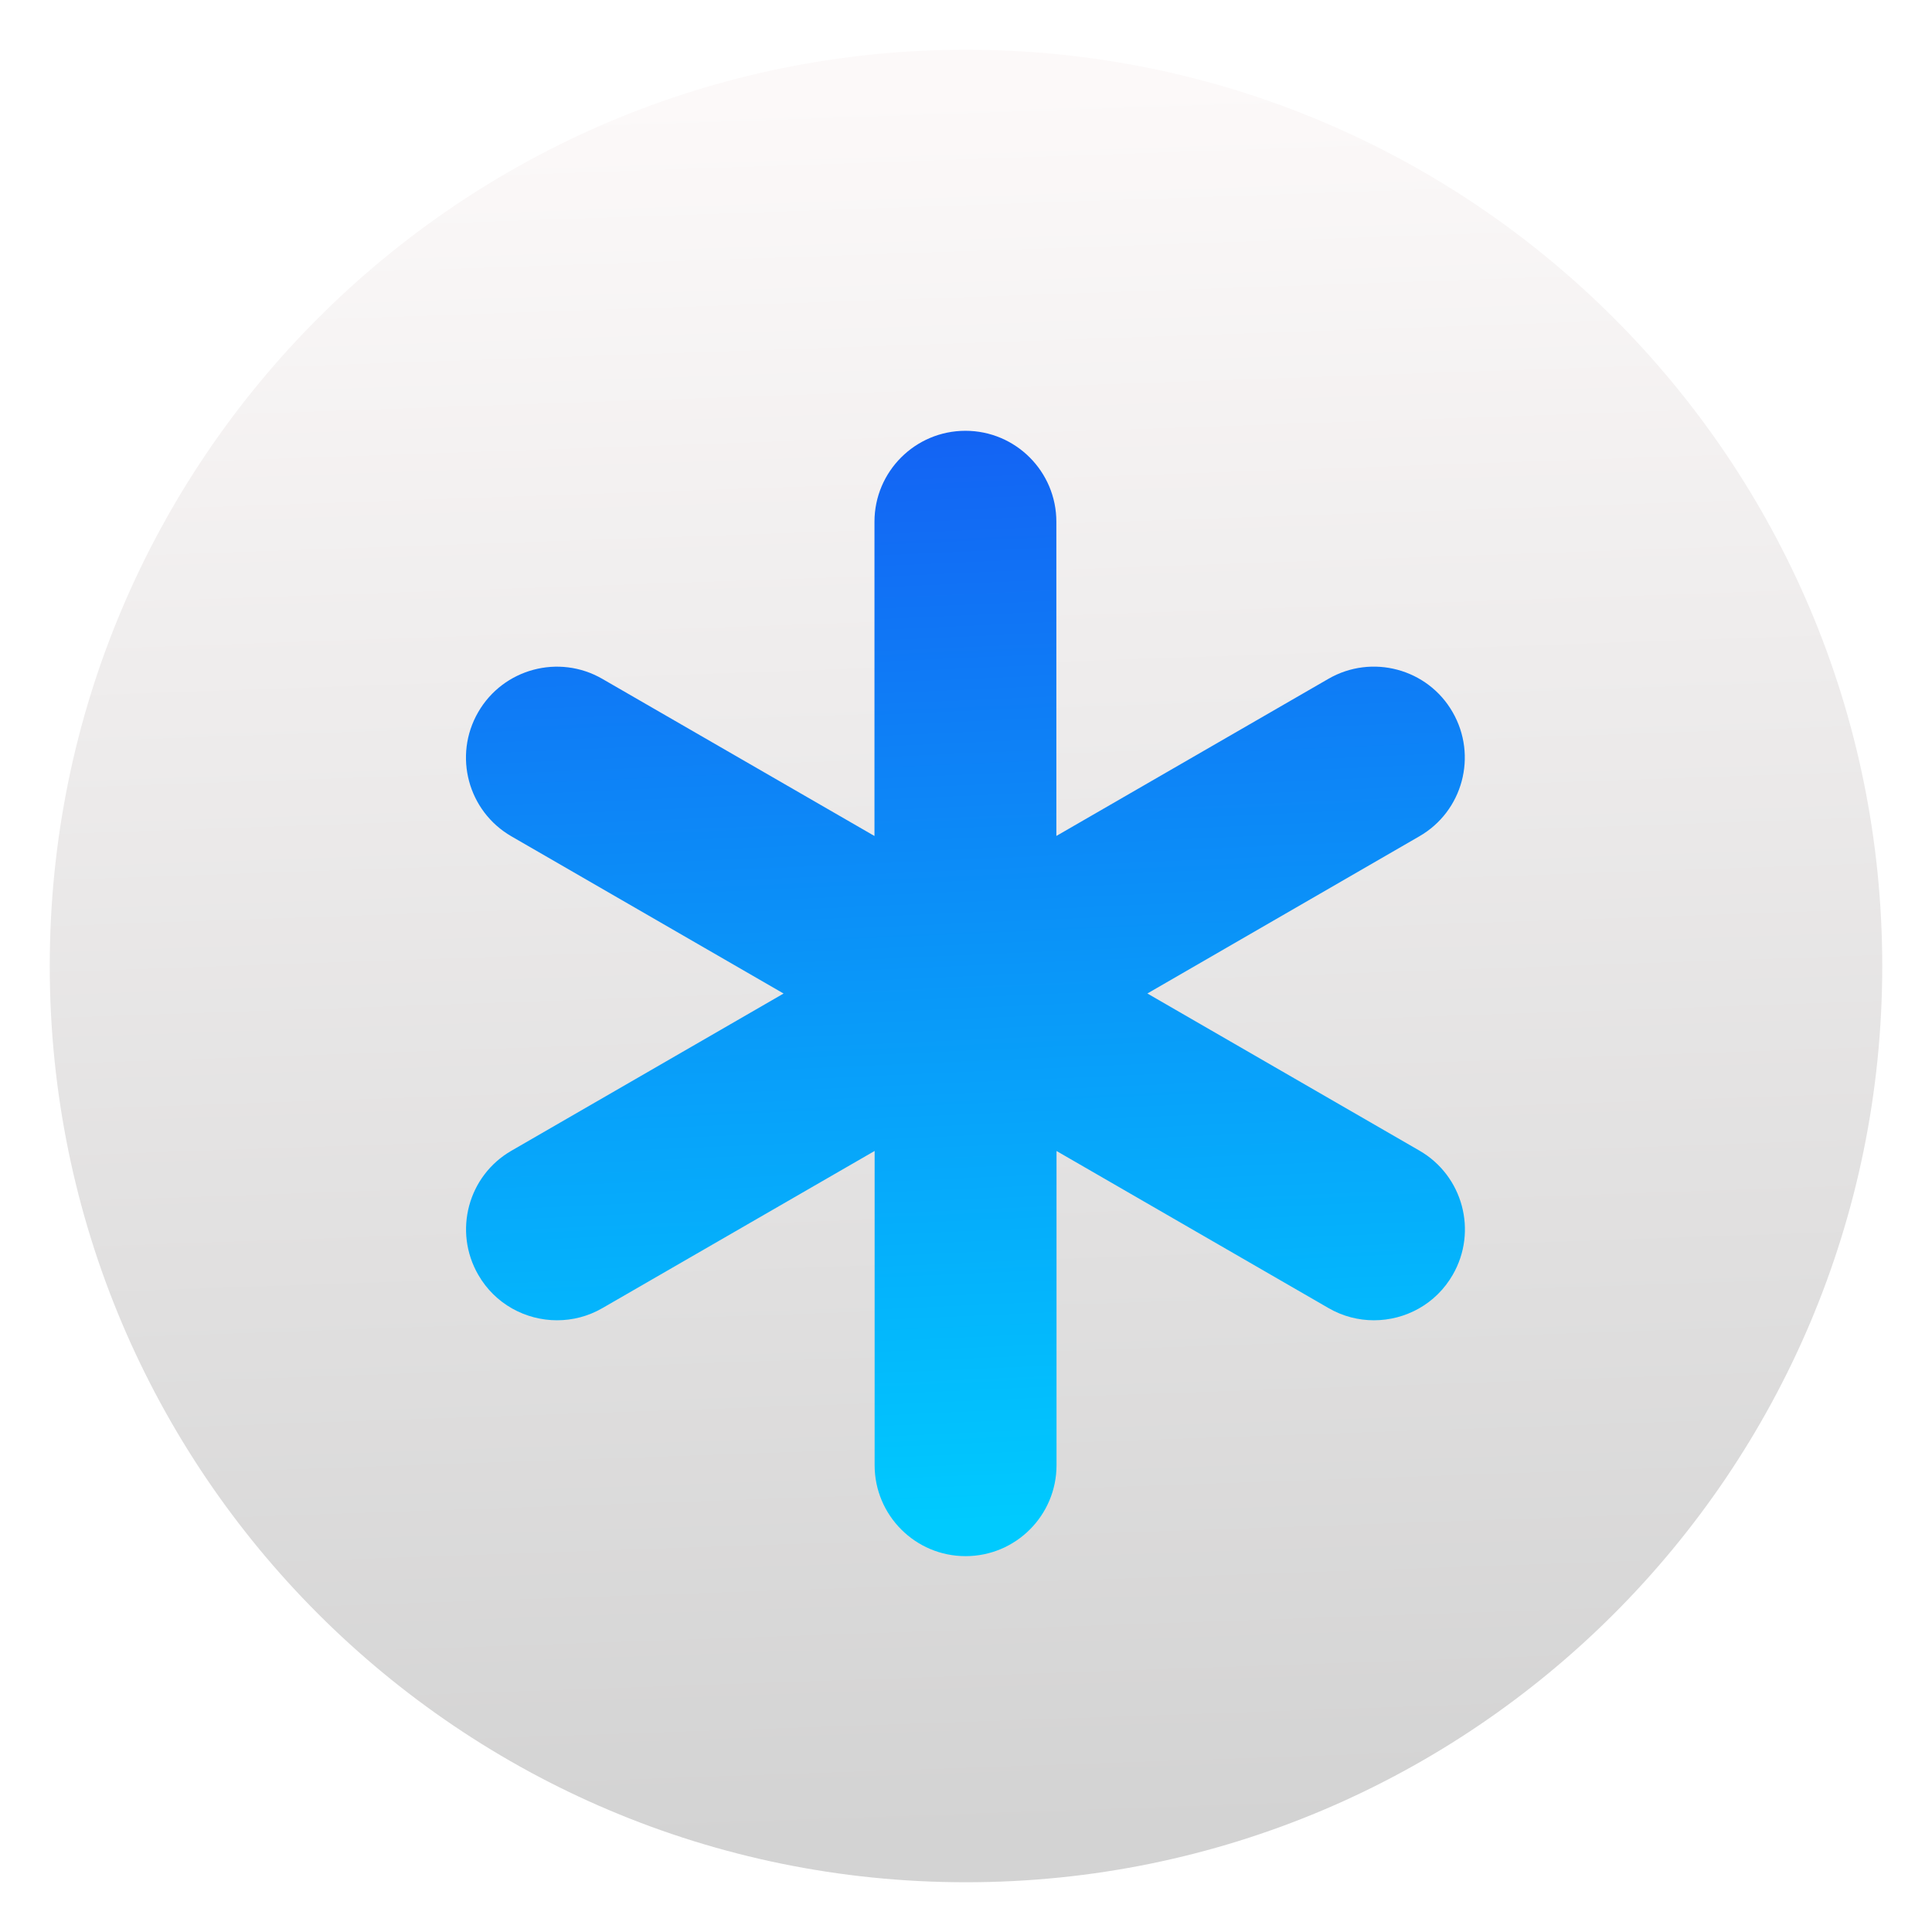
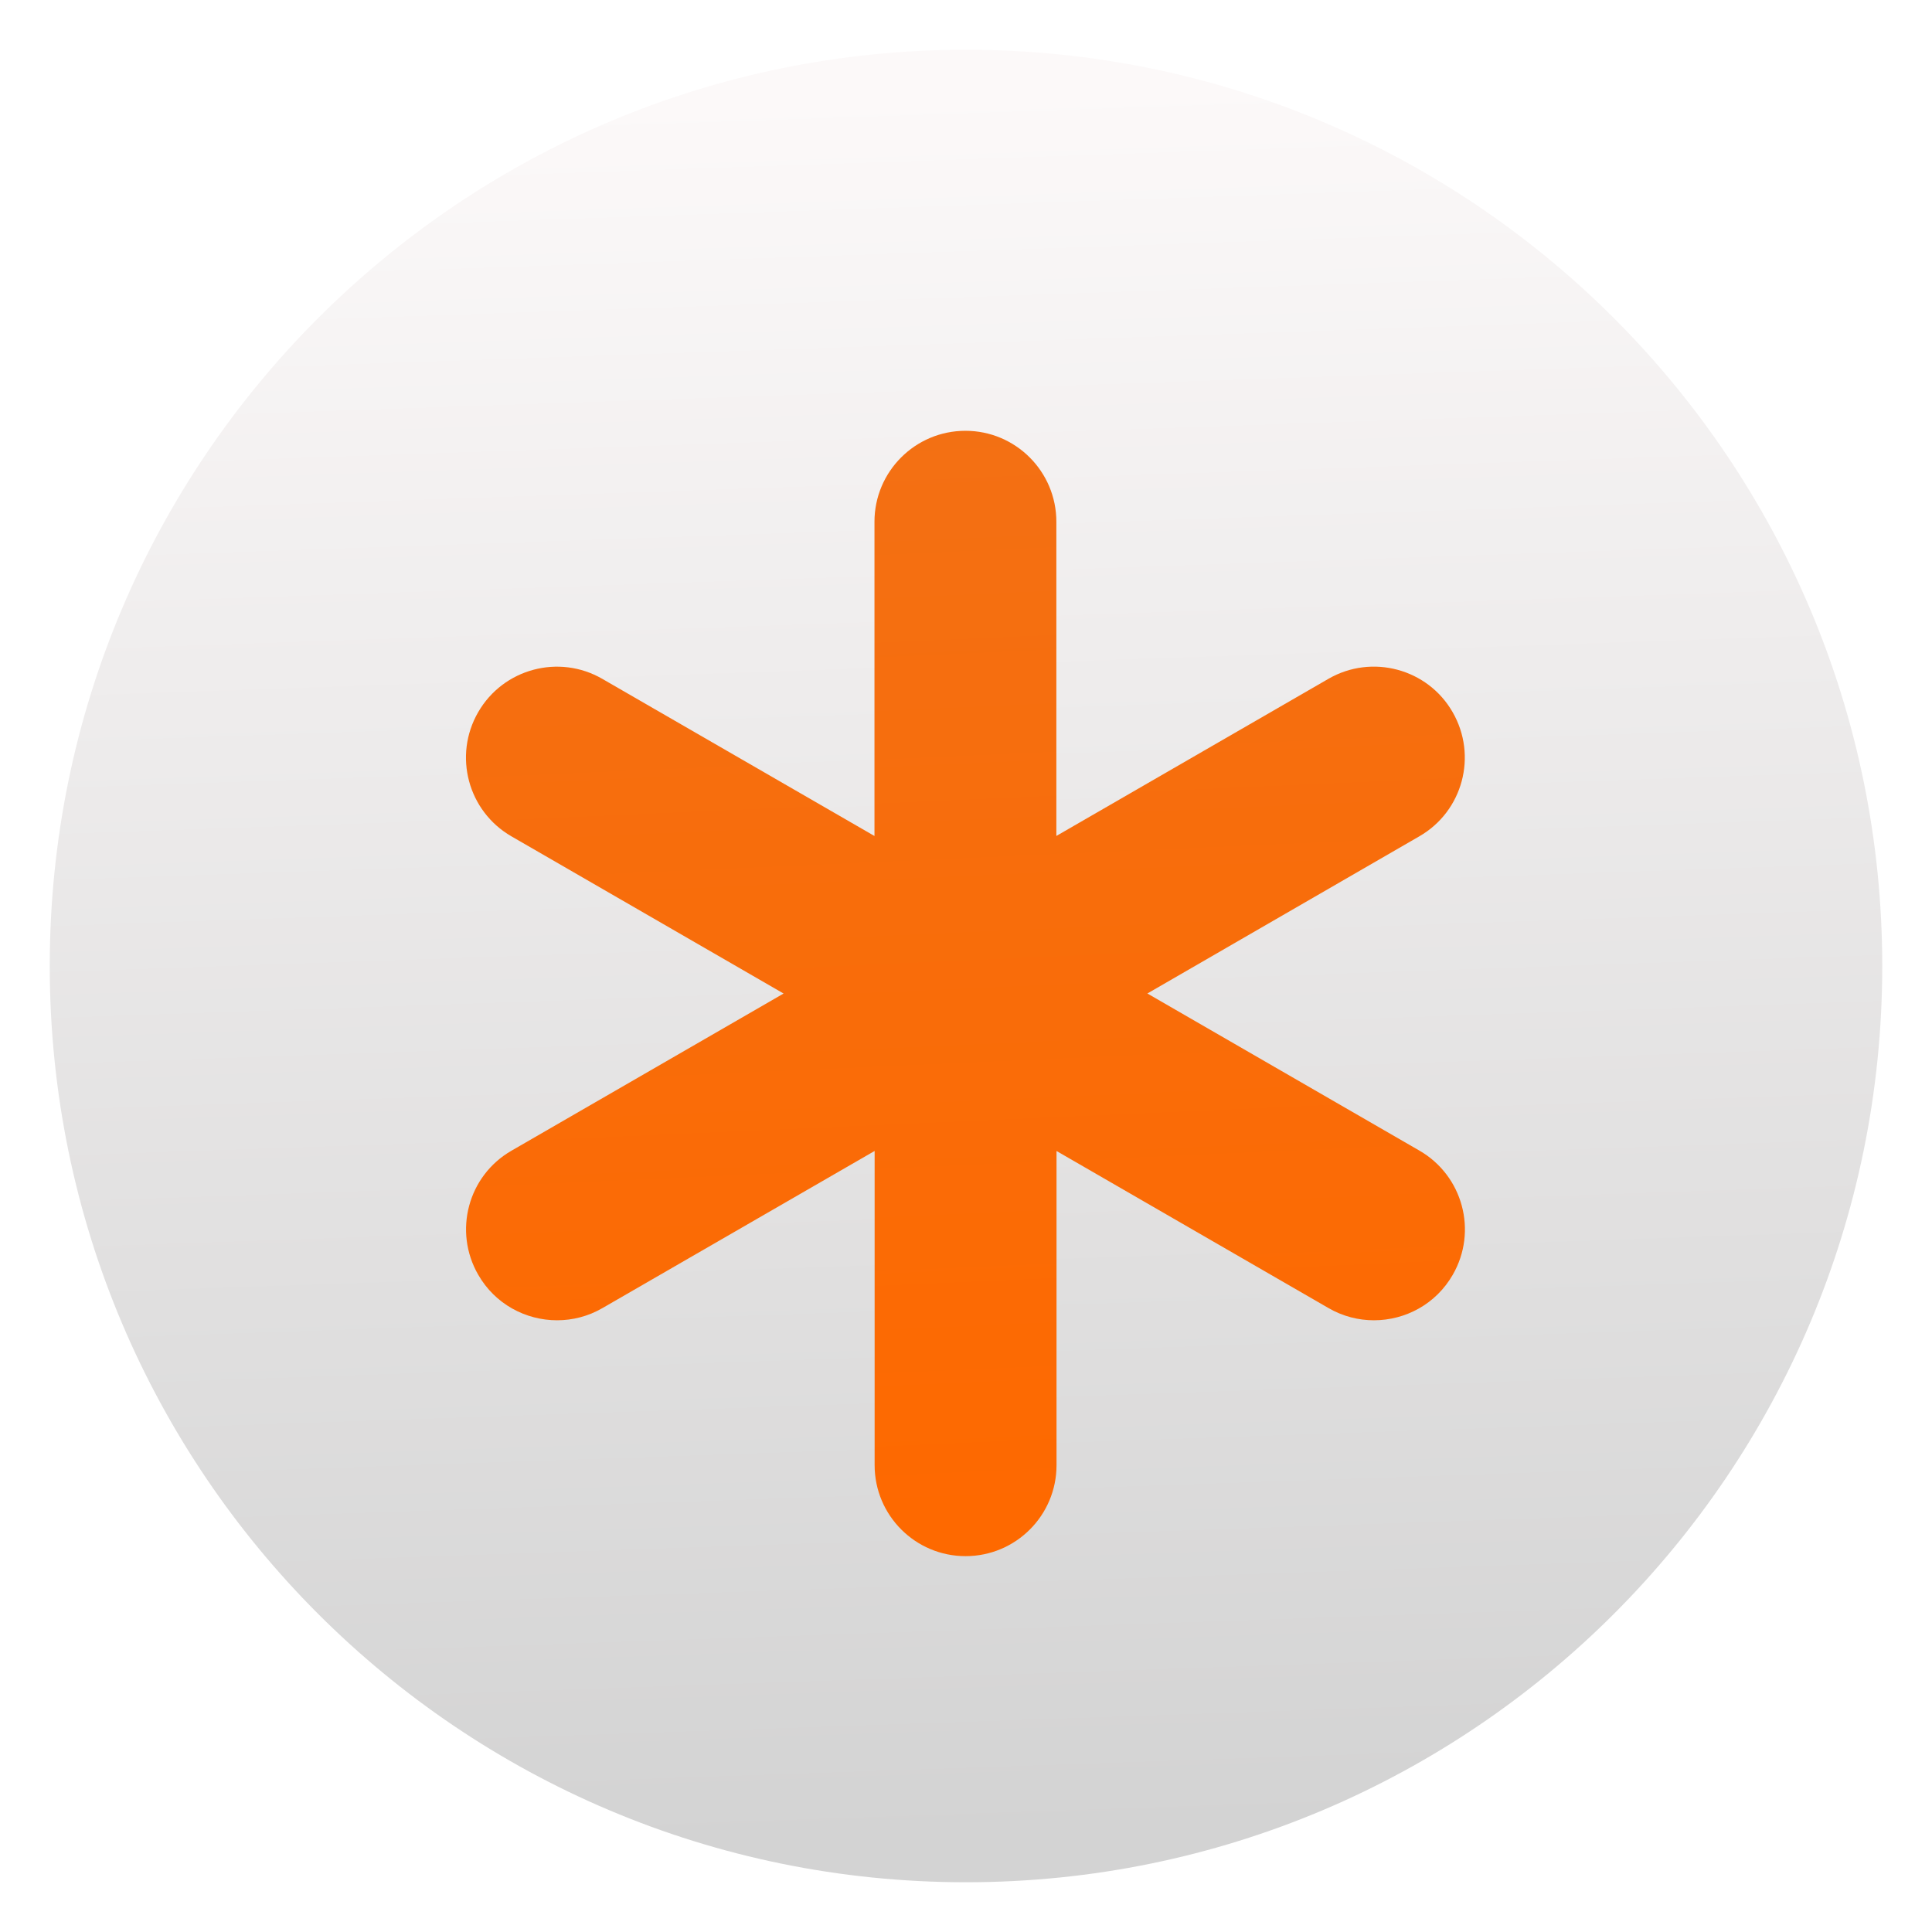
<svg xmlns="http://www.w3.org/2000/svg" clip-rule="evenodd" fill-rule="evenodd" stroke-linejoin="round" stroke-miterlimit="2" viewBox="0 0 48 48">
  <linearGradient id="a" x2="1" gradientTransform="matrix(-1.54731 -43.325 43.325 -1.54731 28.659 45.4617)" gradientUnits="userSpaceOnUse">
    <stop stop-color="#d3d3d3" offset="0" />
    <stop stop-color="#fcf9f9" offset="1" />
  </linearGradient>
  <linearGradient id="b" x2="1" gradientTransform="matrix(-1.14638 -27.9213 27.9213 -1.14638 24.2559 37.8338)" gradientUnits="userSpaceOnUse">
-     <stop stop-color="#00cafe" offset="0" />
-     <stop stop-color="#1460f3" offset="1" />
+     <stop stop-color="#fe6900" offset="0" />
+     <stop stop-color="#f37014" offset="1" />
  </linearGradient>
  <circle cx="24" cy="24" r="22.764" fill="url(#a)" />
  <path d="m36.093 31.672c-.418.728-1.177 1.13-1.959 1.13-.383 0-.771-.097-1.127-.303l-6.758-3.903v7.806c0 1.248-1.012 2.26-2.26 2.26-1.247 0-2.259-1.012-2.259-2.26v-7.807l-6.762 3.904c-.355.206-.744.303-1.127.303-.781 0-1.541-.402-1.959-1.13-.624-1.081-.254-2.463.827-3.084l6.759-3.904-6.761-3.905c-1.081-.624-1.451-2.004-.827-3.085.623-1.081 2.006-1.452 3.086-.827l6.76 3.903v-7.807c0-1.248 1.013-2.26 2.26-2.26s2.259 1.012 2.259 2.26v7.806l6.758-3.903c1.08-.625 2.467-.254 3.087.827.623 1.081.254 2.463-.827 3.085l-6.757 3.905 6.758 3.903c1.081.623 1.453 2.005.829 3.086z" fill="url(#b)" fill-rule="nonzero" />
</svg>
